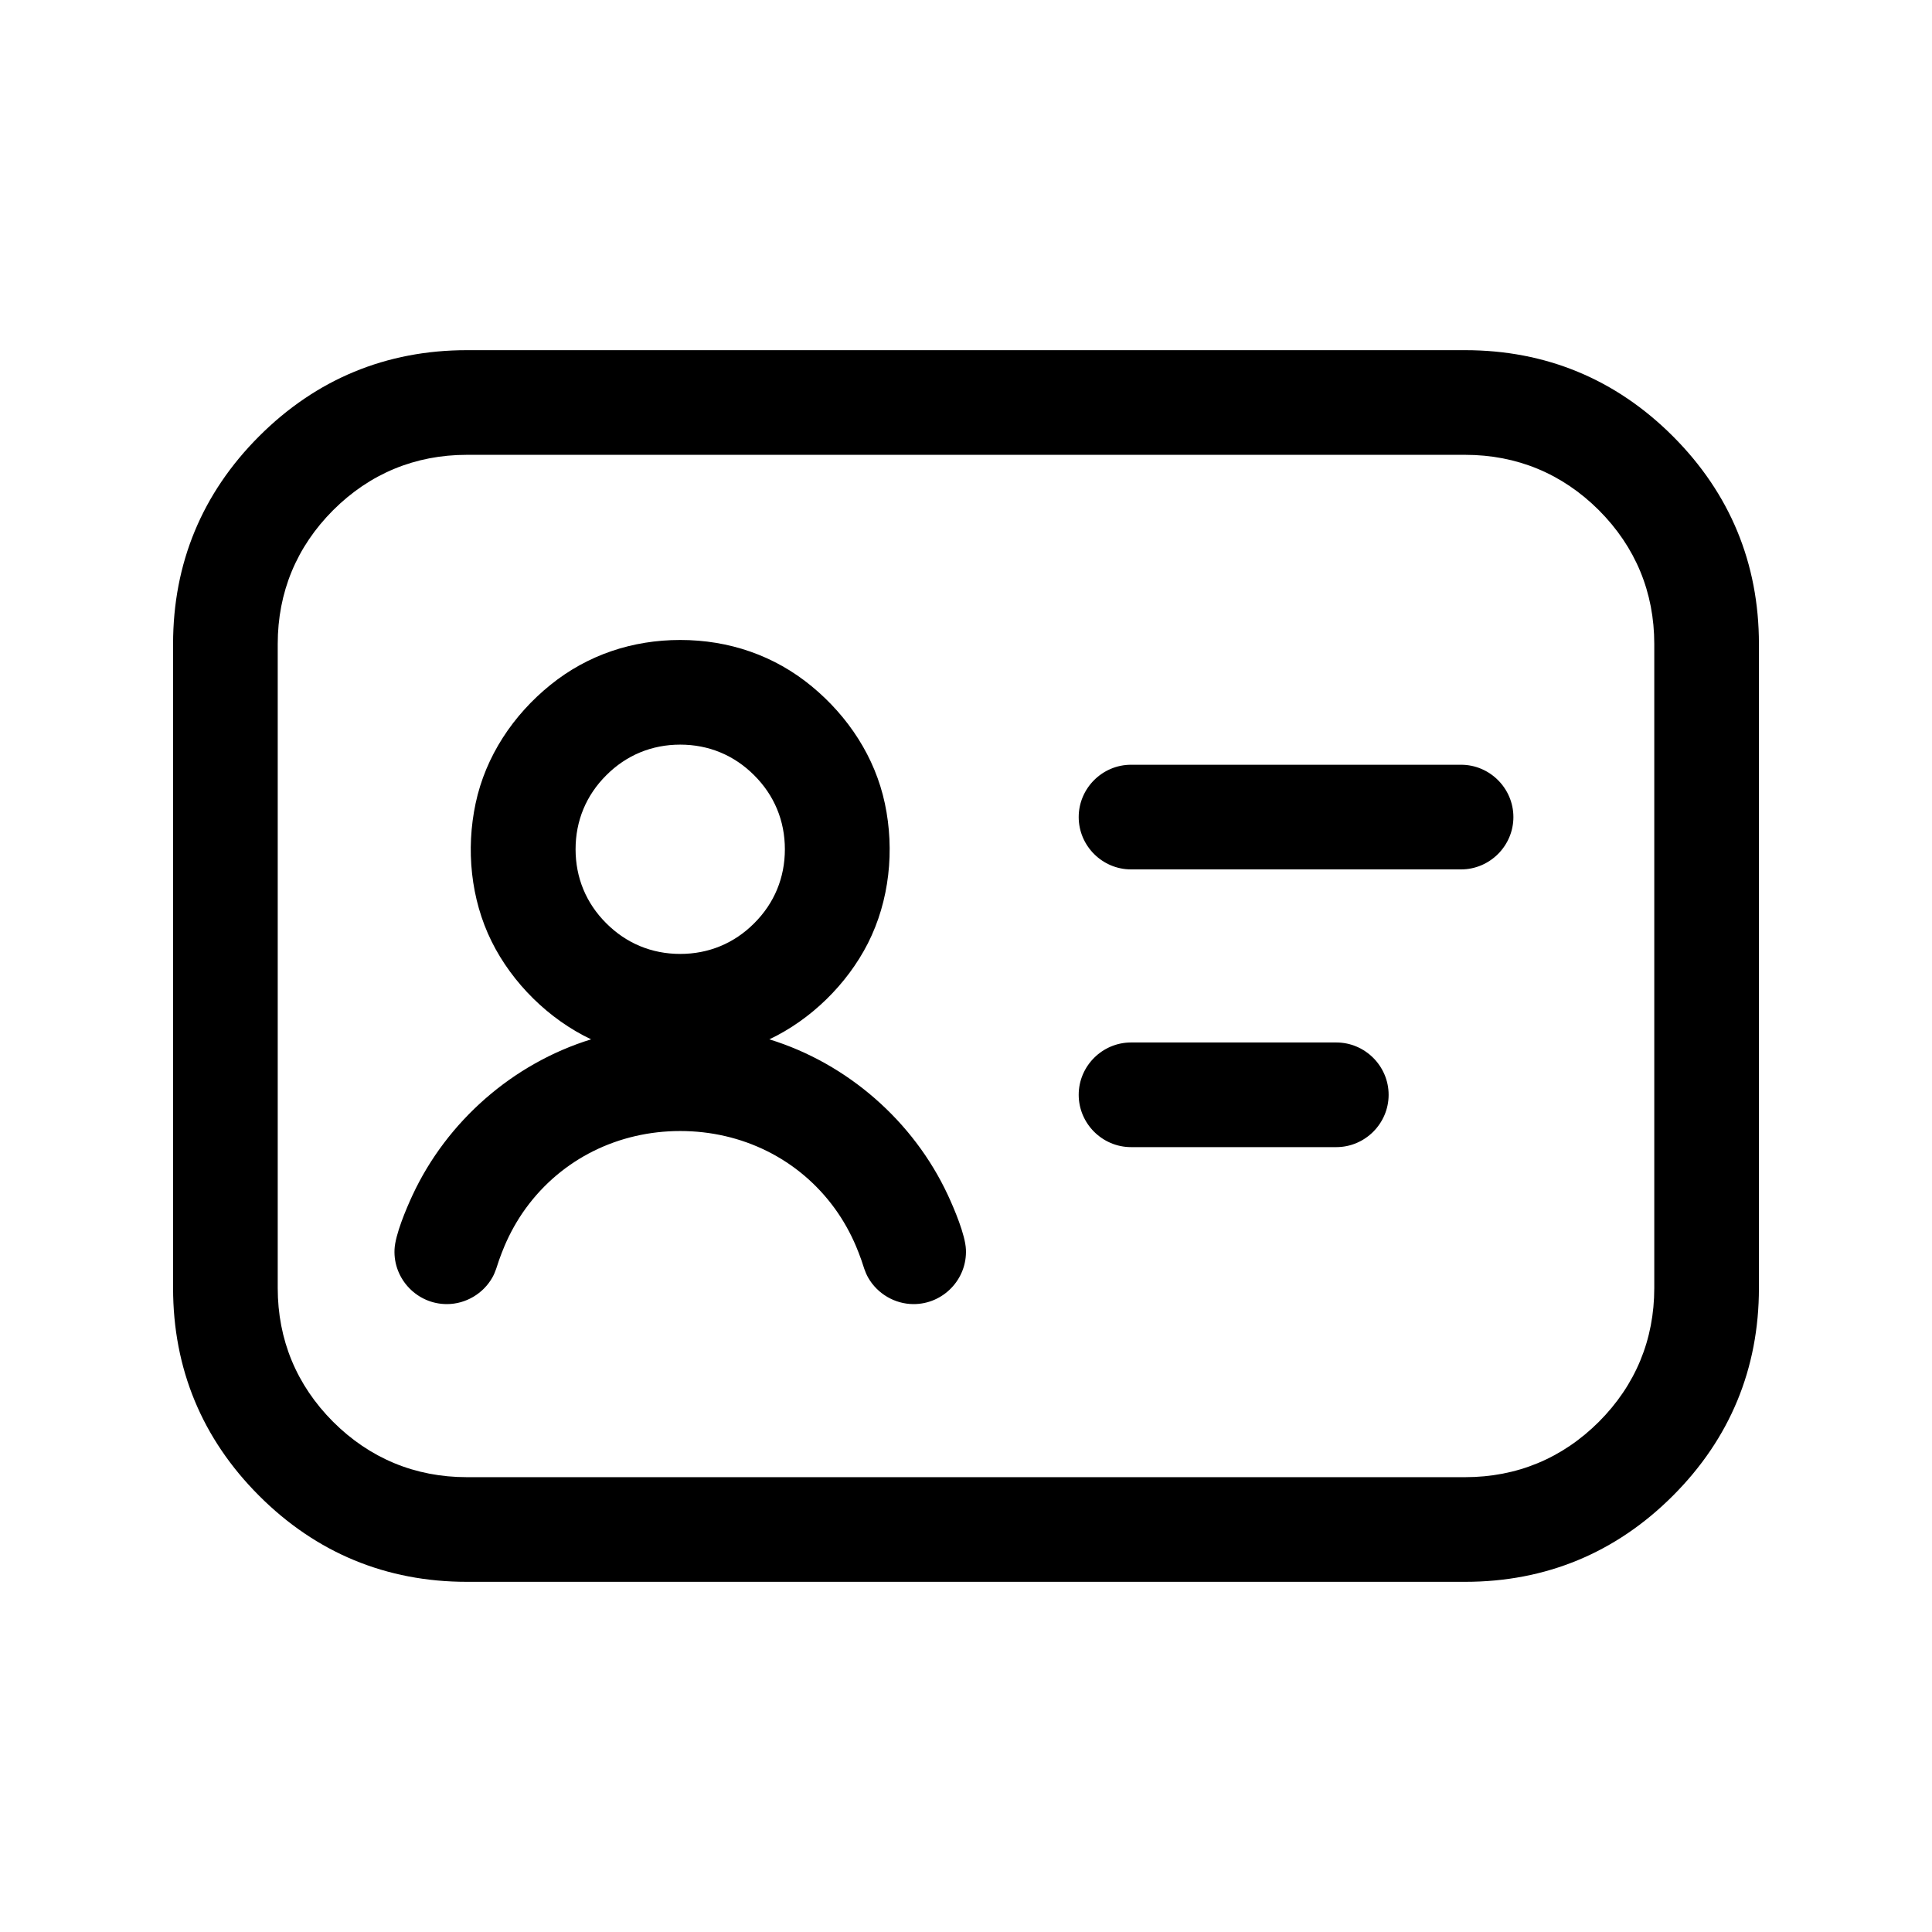
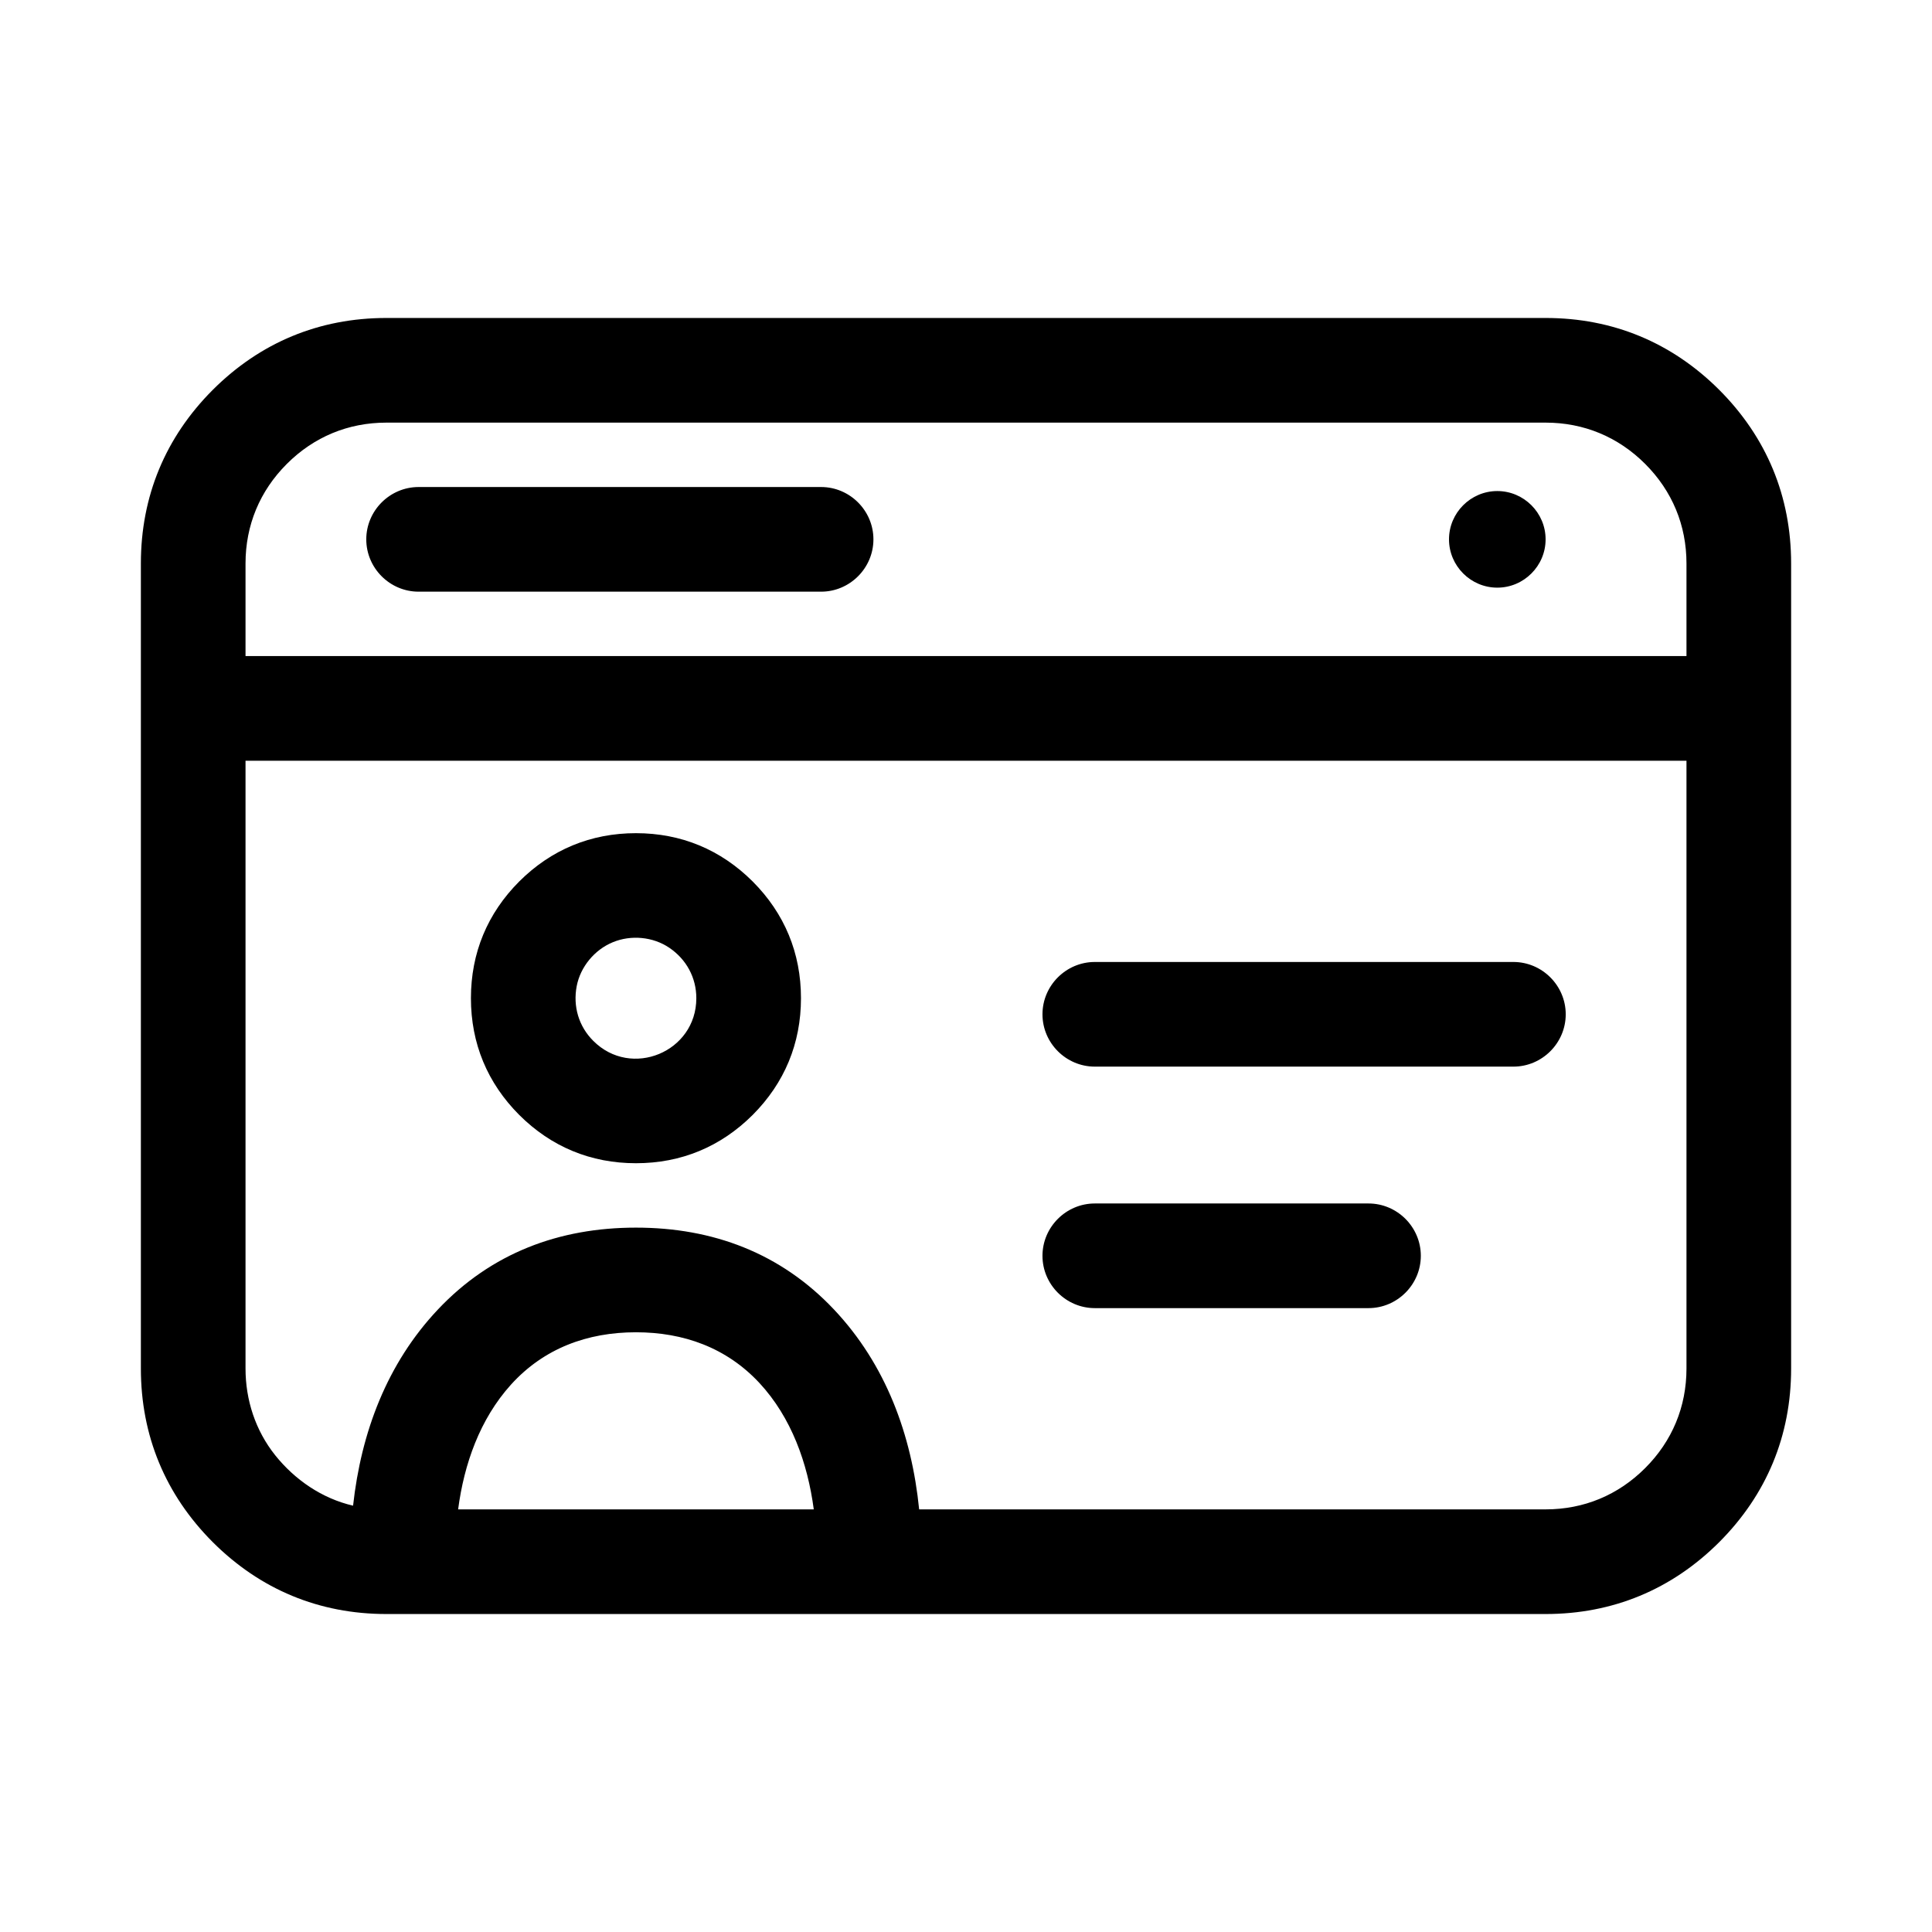
<svg xmlns="http://www.w3.org/2000/svg" width="24" height="24" viewBox="0 0 24 24" fill="none">
-   <path d="M5.8 4.35h12.4c1.002 0 1.872.36 2.581 1.069.709.709 1.069 1.579 1.069 2.581v8c0 1.002-.36 1.872-1.069 2.581-.709.709-1.579 1.069-2.581 1.069h-12.4c-1.002 0-1.872-.36-2.581-1.069-.709-.709-1.069-1.579-1.069-2.581v-8c0-1.002.36-1.872 1.069-2.581.709-.709 1.579-1.069 2.581-1.069zm0 1.3c-.643 0-1.207.234-1.662.688-.454.455-.688 1.019-.688 1.662v8c0 .643.234 1.207.688 1.662.455.454 1.019.688 1.662.688h12.4c.643 0 1.207-.234 1.662-.688.454-.455.688-1.019.688-1.662v-8c0-.643-.234-1.207-.688-1.662-.455-.454-1.019-.688-1.662-.688zm3.757 7.261c.97.299 1.79 1.016 2.218 1.935.079.17.216.493.224.675.017.37-.283.681-.653.679-.231-.001-.448-.129-.562-.33-.039-.069-.059-.144-.084-.218-.021-.059-.043-.116-.067-.173-.07-.165-.158-.322-.263-.467-.451-.62-1.157-.962-1.92-.962-.763 0-1.469.342-1.92.962-.105.145-.193.302-.263.467-.024.057-.046.114-.067.173-.025.074-.045.149-.084.218-.114.201-.331.329-.562.33-.37.002-.67-.309-.653-.679.008-.182.145-.505.224-.675.428-.919 1.248-1.636 2.218-1.935-.524-.248-.98-.698-1.237-1.218-.259-.524-.319-1.143-.198-1.712.124-.586.467-1.1.931-1.474.462-.373 1.019-.557 1.611-.557.603 0 1.168.191 1.634.576.452.373.786.879.908 1.455.123.578.058 1.208-.211 1.738-.259.508-.708.948-1.224 1.192zm.193-2.361c0-.353-.131-.67-.381-.919-.249-.25-.566-.381-.919-.381-.353 0-.67.131-.919.381-.25.249-.381.566-.381.919 0 .353.131.67.381.919.249.25.566.381.919.381.353 0 .67-.131.919-.381.25-.249.381-.566.381-.919zm4.3-1.05h4.1c.357 0 .65.293.65.65 0 .357-.293.65-.65.65h-4.1c-.357 0-.65-.293-.65-.65 0-.357.293-.65.65-.65zm0 3.45h2.55c.357 0 .65.293.65.65 0 .357-.293.65-.65.65h-2.55c-.357 0-.65-.293-.65-.65 0-.357.293-.65.65-.65z" fill="currentColor" fill-rule="evenodd" />
+   <path d="M4.8 3.95h14.4c.834 0 1.567.304 2.157.893.589.59.893 1.323.893 2.157v10c0 .834-.304 1.567-.893 2.157-.59.589-1.323.893-2.157.893h-14.4c-.834 0-1.567-.304-2.157-.893-.589-.59-.893-1.323-.893-2.157v-10c0-.834.304-1.567.893-2.157.59-.589 1.323-.893 2.157-.893zm16.15 3.05v1.15h-17.9v-1.15c0-.475.177-.901.513-1.237.336-.336.762-.513 1.237-.513h14.4c.475 0 .901.177 1.237.513.336.336.513.762.513 1.237zm-15.75-.95h5c.357 0 .65.293.65.65 0 .357-.293.65-.65.65h-5c-.357 0-.65-.293-.65-.65 0-.357.293-.65.65-.65zm14 .65c0 .33-.27.6-.6.6-.33 0-.6-.27-.6-.6 0-.33.27-.6.6-.6.33 0 .6.27.6.6zm0 12.05h-7.782c-.093-.926-.413-1.8-1.059-2.484-.661-.7-1.504-1.016-2.459-1.016-.955 0-1.798.316-2.459 1.016-.635.672-.955 1.529-1.055 2.438-.385-.089-.722-.32-.968-.627-.245-.308-.368-.685-.368-1.077v-7.55h17.9v7.55c0 .475-.177.901-.513 1.237-.336.336-.762.513-1.237.513zm-9.25-6.35c0 .561-.204 1.053-.6 1.45-.397.396-.889.6-1.45.6-.561 0-1.053-.204-1.45-.6-.396-.397-.6-.889-.6-1.45 0-.561.204-1.053.6-1.45.397-.396.889-.6 1.45-.6.561 0 1.053.204 1.45.6.396.397.6.889.6 1.45zm-1.3 0c0-.256-.124-.483-.335-.626-.203-.138-.477-.163-.703-.069-.226.093-.402.305-.448.545-.048.251.025.5.206.68.472.473 1.28.138 1.28-.53zm4.95-.45h5.2c.357 0 .65.293.65.65 0 .357-.293.65-.65.65h-5.2c-.357 0-.65-.293-.65-.65 0-.357.293-.65.65-.65zm0 3h3.4c.357 0 .65.293.65.65 0 .357-.293.65-.65.65h-3.4c-.357 0-.65-.293-.65-.65 0-.357.293-.65.65-.65zm-7.909 3.8h4.418c-.076-.573-.277-1.141-.676-1.571-.408-.438-.942-.629-1.533-.629-.603 0-1.144.199-1.553.651-.386.428-.582.985-.656 1.549z" fill="currentColor" fill-rule="evenodd" />
</svg>
